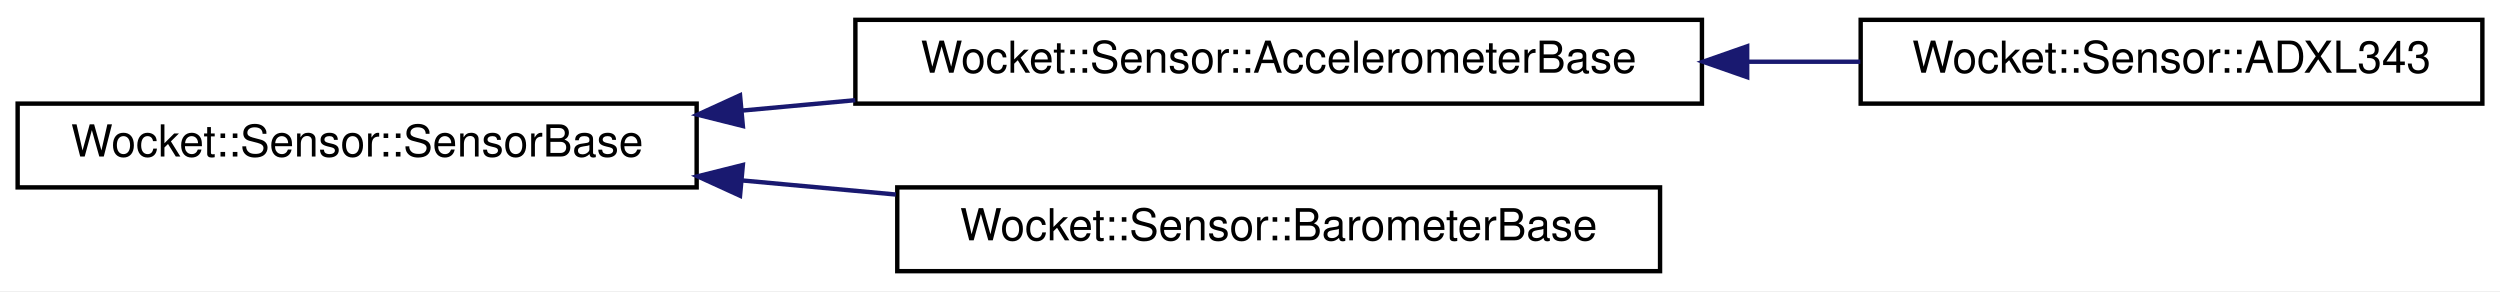
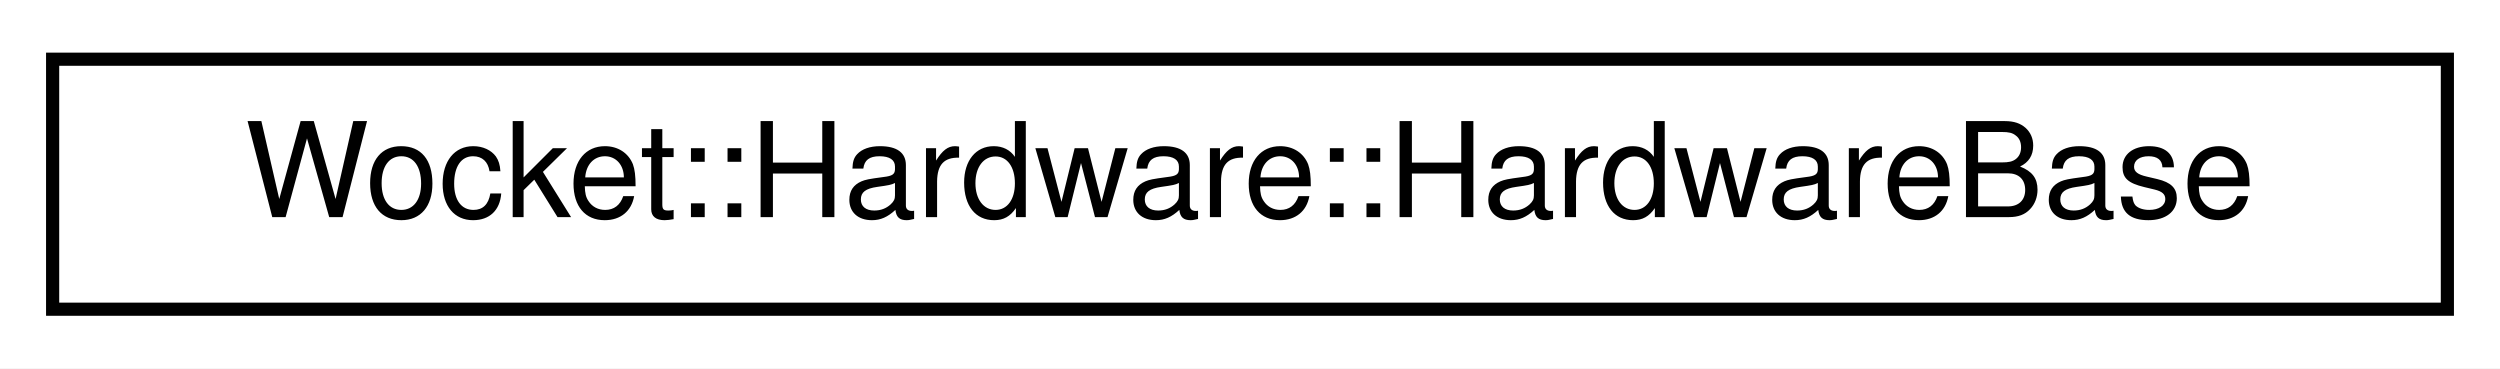
- <svg xmlns="http://www.w3.org/2000/svg" xmlns:xlink="http://www.w3.org/1999/xlink" width="567pt" height="66pt" viewBox="0.00 0.00 567.00 66.00">
-   <g id="graph0" class="graph" transform="scale(1 1) rotate(0) translate(4 62)">
-     <polygon fill="white" stroke="transparent" points="-4,4 -4,-62 563,-62 563,4 -4,4" />
+ <svg xmlns="http://www.w3.org/2000/svg" xmlns:xlink="http://www.w3.org/1999/xlink" width="190pt" height="28pt" viewBox="0.00 0.00 190.00 28.00">
+   <g id="graph0" class="graph" transform="scale(1 1) rotate(0) translate(4 24)">
+     <polygon fill="white" stroke="transparent" points="-4,4 -4,-24 186,-24 186,4 -4,4" />
    <g id="node1" class="node">
      <g id="a_node1">
-         <a xlink:href="class_wocket_1_1_sensor_1_1_sensor_base.html" target="_top" xlink:title=" ">
-           <polygon fill="white" stroke="black" points="0,-19.5 0,-38.5 154,-38.5 154,-19.5 0,-19.5" />
-           <text text-anchor="middle" x="77" y="-26.5" font-family="Helvetica,sans-Serif" font-size="10.00">Wocket::Sensor::SensorBase</text>
+         <a xlink:href="class_wocket_1_1_hardware_1_1_hardware_base.html" target="_top" xlink:title="Base class for a hardware component such as an LED, piezo buzzer, servo motor, etc.">
+           <polygon fill="white" stroke="black" points="0,-0.5 0,-19.5 182,-19.5 182,-0.5 0,-0.5" />
+           <text text-anchor="middle" x="91" y="-7.5" font-family="Helvetica,sans-Serif" font-size="10.00">Wocket::Hardware::HardwareBase</text>
        </a>
      </g>
    </g>
-     <g id="node2" class="node">
-       <g id="a_node2">
-         <a xlink:href="class_wocket_1_1_sensor_1_1_accelerometer_base.html" target="_top" xlink:title=" ">
-           <polygon fill="white" stroke="black" points="190,-38.5 190,-57.5 382,-57.5 382,-38.5 190,-38.5" />
-           <text text-anchor="middle" x="286" y="-45.5" font-family="Helvetica,sans-Serif" font-size="10.00">Wocket::Sensor::AccelerometerBase</text>
-         </a>
-       </g>
-     </g>
-     <g id="edge1" class="edge">
-       <path fill="none" stroke="midnightblue" d="M164.4,-36.93C172.85,-37.71 181.44,-38.49 189.97,-39.28" />
-       <polygon fill="midnightblue" stroke="midnightblue" points="164.48,-33.42 154.2,-35.99 163.84,-40.39 164.48,-33.42" />
-     </g>
-     <g id="node4" class="node">
-       <g id="a_node4">
-         <a xlink:href="class_wocket_1_1_sensor_1_1_barometer_base.html" target="_top" xlink:title=" ">
-           <polygon fill="white" stroke="black" points="199.5,-0.5 199.5,-19.5 372.5,-19.5 372.5,-0.5 199.5,-0.5" />
-           <text text-anchor="middle" x="286" y="-7.5" font-family="Helvetica,sans-Serif" font-size="10.00">Wocket::Sensor::BarometerBase</text>
-         </a>
-       </g>
-     </g>
-     <g id="edge3" class="edge">
-       <path fill="none" stroke="midnightblue" d="M164.25,-21.08C175.8,-20.02 187.64,-18.94 199.18,-17.88" />
-       <polygon fill="midnightblue" stroke="midnightblue" points="163.84,-17.61 154.2,-22.01 164.48,-24.58 163.84,-17.61" />
-     </g>
-     <g id="node3" class="node">
-       <g id="a_node3">
-         <a xlink:href="class_wocket_1_1_sensor_1_1_a_d_x_l343.html" target="_top" xlink:title=" ">
-           <polygon fill="white" stroke="black" points="418,-38.5 418,-57.5 559,-57.5 559,-38.5 418,-38.5" />
-           <text text-anchor="middle" x="488.5" y="-45.5" font-family="Helvetica,sans-Serif" font-size="10.00">Wocket::Sensor::ADXL343</text>
-         </a>
-       </g>
-     </g>
-     <g id="edge2" class="edge">
-       <path fill="none" stroke="midnightblue" d="M392.41,-48C401.05,-48 409.64,-48 417.92,-48" />
-       <polygon fill="midnightblue" stroke="midnightblue" points="392.26,-44.5 382.26,-48 392.26,-51.5 392.26,-44.5" />
-     </g>
  </g>
</svg>
